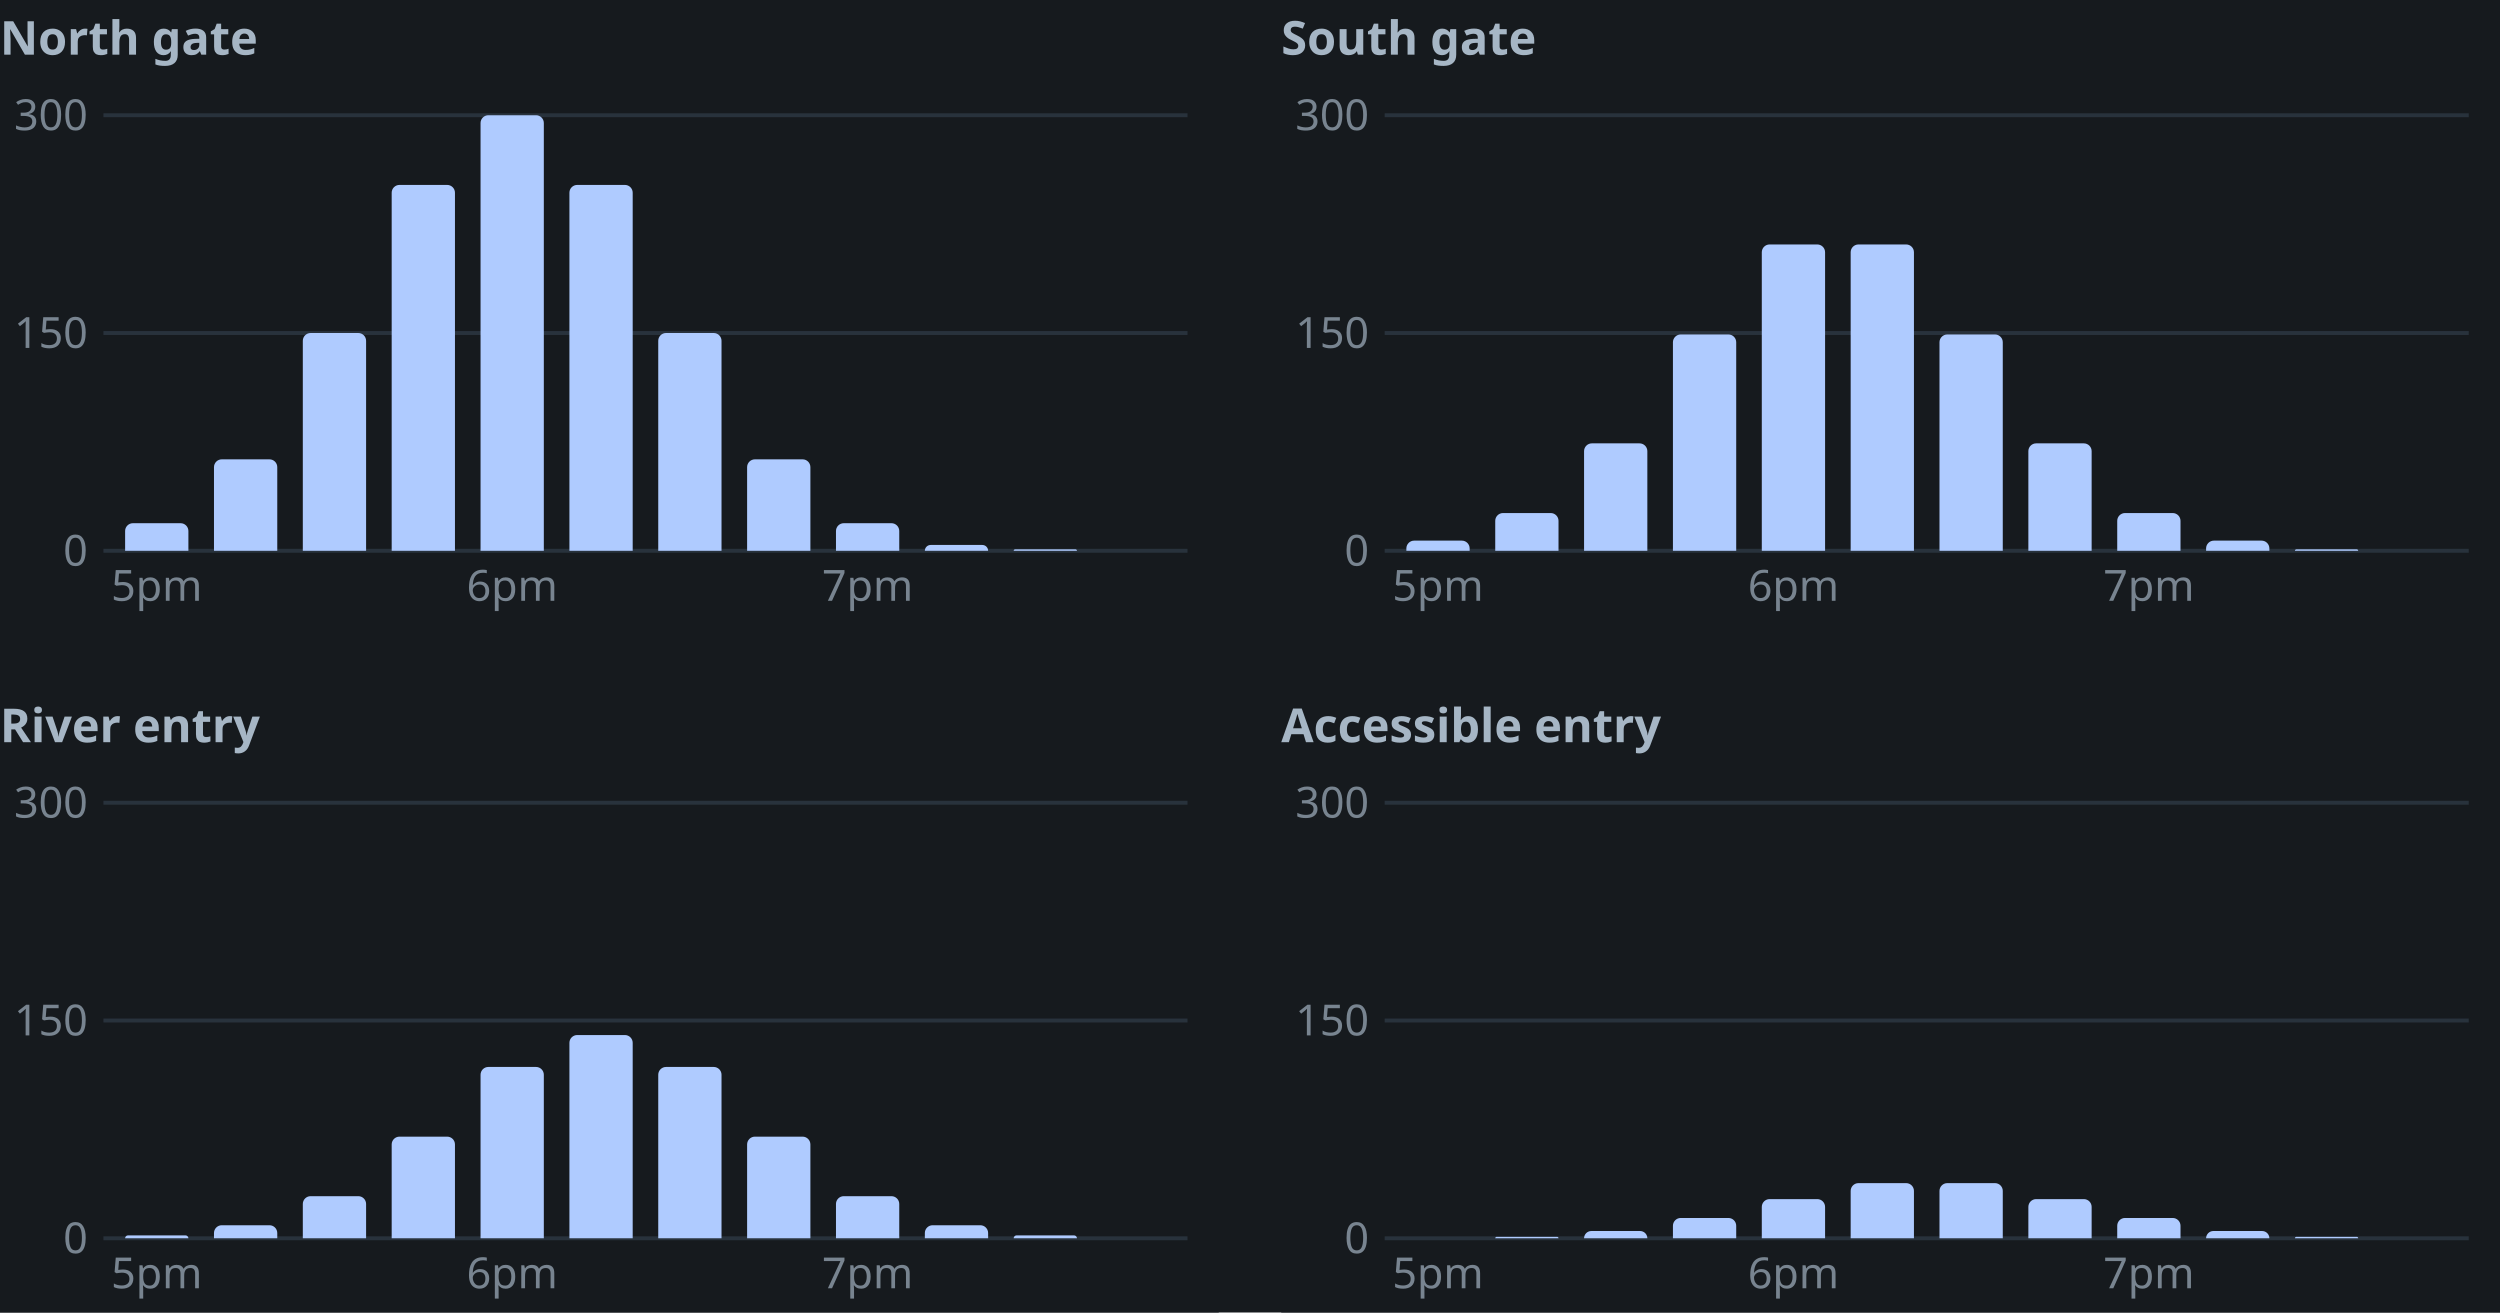
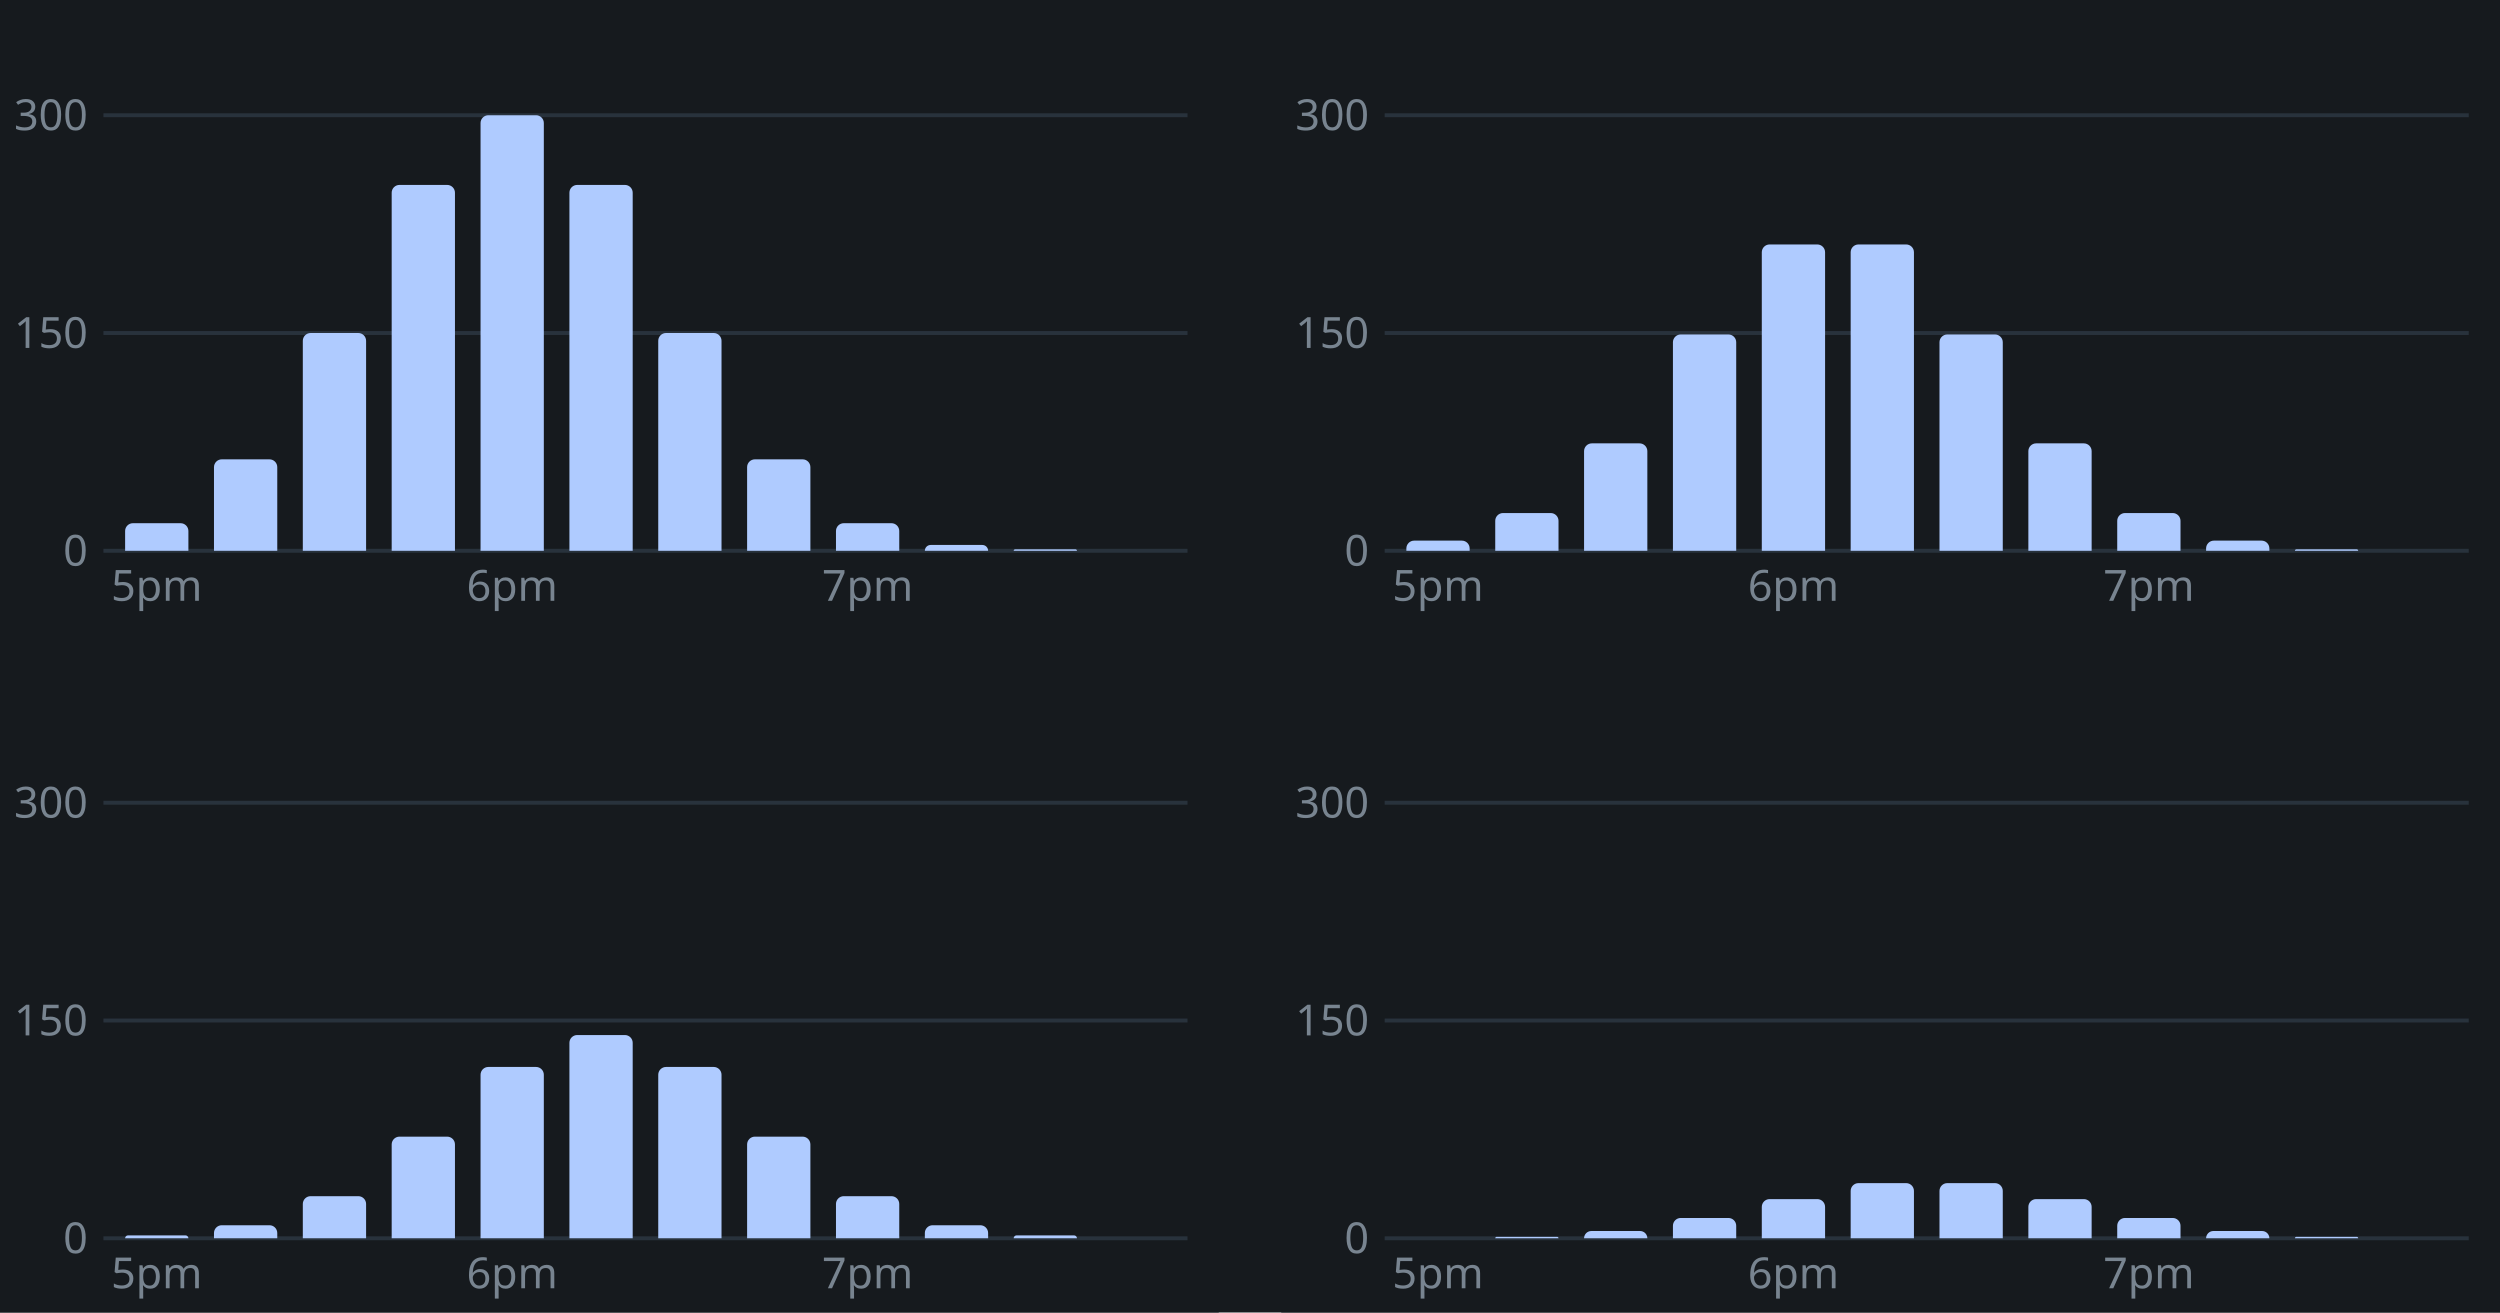
<svg xmlns="http://www.w3.org/2000/svg" width="640" height="336" viewBox="0 0 640 336" role="img" aria-label="North gate took the rush, so open River entry earlier" style="font-family:Intermission,system-ui,sans-serif">
  <rect width="640" height="336" fill="#161a1e" />
-   <text x="0" y="14" font-size="12" font-weight="600" fill="#a6b6c5">North gate</text>
+   <text x="0" y="14" font-size="12" font-weight="600" fill="#a6b6c5" />
  <g transform="translate(0 20)">
    <svg class="ts-chart" width="312" height="140" viewBox="0 0 312 140" role="img" aria-roledescription="chart" aria-label="Scans peaked at 300 at 6pm on Sat 14 Nov" style="font-family:Intermission,system-ui,sans-serif;font-size:11px;font-variant-numeric:tabular-nums;color:#a6b6c5;background:#161a1e;display:block;overflow:visible">
      <style>[data-ts-key^="label-"]{paint-order:stroke;stroke:#161a1e;stroke-width:3px;stroke-linejoin:round}</style>
      <rect x="0" y="0" width="312" height="140" fill="#161a1e" />
      <g data-ts-key="grid" class="ts-chart__grid" aria-hidden="true" stroke="#28323c" stroke-opacity="0.11" stroke-width="1">
        <line data-ts-key="y-grid:number:0" stroke="#28323c" stroke-opacity="1" x1="26.48" y1="121" x2="304" y2="121" />
        <line data-ts-key="y-grid:number:150" stroke="#28323c" stroke-opacity="1" x1="26.48" y1="65.25" x2="304" y2="65.25" />
        <line data-ts-key="y-grid:number:300" stroke="#28323c" stroke-opacity="1" x1="26.48" y1="9.5" x2="304" y2="9.5" />
      </g>
      <g data-ts-key="marks" class="ts-chart__marks">
        <g data-ts-key="series-1" class="ts-chart__bar ts-chart__bar-y" aria-hidden="true">
          <path data-ts-key="series-1:object:null:string:16:2026-11-14T17:00" fill="#afcbff" stroke="none" stroke-dasharray="none" d="M34.03,113.94H46.23A2,2 0 0 1 48.23,115.94V121A0,0 0 0 1 48.23,121H32.03A0,0 0 0 1 32.03,121V115.94A2,2 0 0 1 34.03,113.94Z" />
          <path data-ts-key="series-1:object:null:string:16:2026-11-14T17:15" fill="#afcbff" stroke="none" stroke-dasharray="none" d="M56.78,97.59H68.98A2,2 0 0 1 70.98,99.59V121A0,0 0 0 1 70.98,121H54.78A0,0 0 0 1 54.78,121V99.59A2,2 0 0 1 56.78,97.59Z" />
          <path data-ts-key="series-1:object:null:string:16:2026-11-14T17:30" fill="#afcbff" stroke="none" stroke-dasharray="none" d="M79.52,65.25H91.72A2,2 0 0 1 93.72,67.25V121A0,0 0 0 1 93.72,121H77.52A0,0 0 0 1 77.52,121V67.25A2,2 0 0 1 79.52,65.25Z" />
          <path data-ts-key="series-1:object:null:string:16:2026-11-14T17:45" fill="#afcbff" stroke="none" stroke-dasharray="none" d="M102.27,27.34H114.47A2,2 0 0 1 116.47,29.34V121A0,0 0 0 1 116.47,121H100.27A0,0 0 0 1 100.27,121V29.34A2,2 0 0 1 102.27,27.34Z" />
          <path data-ts-key="series-1:object:null:string:16:2026-11-14T18:00" fill="#afcbff" stroke="none" stroke-dasharray="none" d="M125.02,9.5H137.22A2,2 0 0 1 139.22,11.5V121A0,0 0 0 1 139.22,121H123.02A0,0 0 0 1 123.02,121V11.5A2,2 0 0 1 125.02,9.5Z" />
          <path data-ts-key="series-1:object:null:string:16:2026-11-14T18:15" fill="#afcbff" stroke="none" stroke-dasharray="none" d="M147.77,27.34H159.97A2,2 0 0 1 161.97,29.34V121A0,0 0 0 1 161.97,121H145.77A0,0 0 0 1 145.77,121V29.34A2,2 0 0 1 147.77,27.34Z" />
          <path data-ts-key="series-1:object:null:string:16:2026-11-14T18:30" fill="#afcbff" stroke="none" stroke-dasharray="none" d="M170.51,65.25H182.71A2,2 0 0 1 184.71,67.25V121A0,0 0 0 1 184.71,121H168.51A0,0 0 0 1 168.51,121V67.25A2,2 0 0 1 170.51,65.25Z" />
          <path data-ts-key="series-1:object:null:string:16:2026-11-14T18:45" fill="#afcbff" stroke="none" stroke-dasharray="none" d="M193.26,97.59H205.46A2,2 0 0 1 207.46,99.59V121A0,0 0 0 1 207.46,121H191.26A0,0 0 0 1 191.26,121V99.59A2,2 0 0 1 193.26,97.59Z" />
          <path data-ts-key="series-1:object:null:string:16:2026-11-14T19:00" fill="#afcbff" stroke="none" stroke-dasharray="none" d="M216.01,113.94H228.21A2,2 0 0 1 230.21,115.94V121A0,0 0 0 1 230.21,121H214.01A0,0 0 0 1 214.01,121V115.94A2,2 0 0 1 216.01,113.94Z" />
          <path data-ts-key="series-1:object:null:string:16:2026-11-14T19:15" fill="#afcbff" stroke="none" stroke-dasharray="none" d="M238.24,119.51H251.47A1.49,1.49 0 0 1 252.96,121V121A0,0 0 0 1 252.96,121H236.76A0,0 0 0 1 236.76,121V121A1.49,1.49 0 0 1 238.24,119.51Z" />
          <path data-ts-key="series-1:object:null:string:16:2026-11-14T19:30" fill="#afcbff" stroke="none" stroke-dasharray="none" d="M259.88,120.63H275.33A0.37,0.37 0 0 1 275.7,121V121A0,0 0 0 1 275.7,121H259.5A0,0 0 0 1 259.5,121V121A0.37,0.37 0 0 1 259.88,120.63Z" />
          <path data-ts-key="series-1:object:null:string:16:2026-11-14T19:45" fill="#afcbff" stroke="none" stroke-dasharray="none" d="M282.25,121H298.45A0,0 0 0 1 298.45,121V121A0,0 0 0 1 298.45,121H282.25A0,0 0 0 1 282.25,121V121A0,0 0 0 1 282.25,121Z" />
        </g>
      </g>
      <g data-ts-key="axes" class="ts-chart__axes" aria-hidden="true">
        <text data-ts-key="x-tick-label:string:16:2026-11-14T17:00" fill="#a6b6c5" fill-opacity="0.68" x="40.13" y="133.8" text-anchor="middle" font-size="11" font-family="inherit">5pm</text>
        <text data-ts-key="x-tick-label:string:16:2026-11-14T18:00" fill="#a6b6c5" fill-opacity="0.68" x="131.12" y="133.8" text-anchor="middle" font-size="11" font-family="inherit">6pm</text>
        <text data-ts-key="x-tick-label:string:16:2026-11-14T19:00" fill="#a6b6c5" fill-opacity="0.68" x="222.11" y="133.8" text-anchor="middle" font-size="11" font-family="inherit">7pm</text>
        <text data-ts-key="y-tick-label:number:0" fill="#a6b6c5" fill-opacity="0.68" x="22.48" y="121" text-anchor="end" dominant-baseline="middle" font-size="11" font-family="inherit">0</text>
        <text data-ts-key="y-tick-label:number:150" fill="#a6b6c5" fill-opacity="0.68" x="22.48" y="65.25" text-anchor="end" dominant-baseline="middle" font-size="11" font-family="inherit">150</text>
        <text data-ts-key="y-tick-label:number:300" fill="#a6b6c5" fill-opacity="0.68" x="22.48" y="9.5" text-anchor="end" dominant-baseline="middle" font-size="11" font-family="inherit">300</text>
      </g>
    </svg>
  </g>
-   <text x="328" y="14" font-size="12" font-weight="600" fill="#a6b6c5">South gate</text>
+   <text x="328" y="14" font-size="12" font-weight="600" fill="#a6b6c5" />
  <g transform="translate(328 20)">
    <svg class="ts-chart" width="312" height="140" viewBox="0 0 312 140" role="img" aria-roledescription="chart" aria-label="Scans peaked at 211 at 6pm on Sat 14 Nov" style="font-family:Intermission,system-ui,sans-serif;font-size:11px;font-variant-numeric:tabular-nums;color:#a6b6c5;background:#161a1e;display:block;overflow:visible">
      <style>[data-ts-key^="label-"]{paint-order:stroke;stroke:#161a1e;stroke-width:3px;stroke-linejoin:round}</style>
      <rect x="0" y="0" width="312" height="140" fill="#161a1e" />
      <g data-ts-key="grid" class="ts-chart__grid" aria-hidden="true" stroke="#28323c" stroke-opacity="0.11" stroke-width="1">
        <line data-ts-key="y-grid:number:0" stroke="#28323c" stroke-opacity="1" x1="26.48" y1="121" x2="304" y2="121" />
        <line data-ts-key="y-grid:number:150" stroke="#28323c" stroke-opacity="1" x1="26.48" y1="65.25" x2="304" y2="65.25" />
        <line data-ts-key="y-grid:number:300" stroke="#28323c" stroke-opacity="1" x1="26.48" y1="9.5" x2="304" y2="9.5" />
      </g>
      <g data-ts-key="marks" class="ts-chart__marks">
        <g data-ts-key="series-1" class="ts-chart__bar ts-chart__bar-y" aria-hidden="true">
          <path data-ts-key="series-1:object:null:string:16:2026-11-14T17:00" fill="#afcbff" stroke="none" stroke-dasharray="none" d="M34.03,118.4H46.23A2,2 0 0 1 48.23,120.4V121A0,0 0 0 1 48.23,121H32.03A0,0 0 0 1 32.03,121V120.4A2,2 0 0 1 34.03,118.4Z" />
          <path data-ts-key="series-1:object:null:string:16:2026-11-14T17:15" fill="#afcbff" stroke="none" stroke-dasharray="none" d="M56.78,111.34H68.98A2,2 0 0 1 70.98,113.34V121A0,0 0 0 1 70.98,121H54.78A0,0 0 0 1 54.78,121V113.34A2,2 0 0 1 56.78,111.34Z" />
          <path data-ts-key="series-1:object:null:string:16:2026-11-14T17:30" fill="#afcbff" stroke="none" stroke-dasharray="none" d="M79.52,93.5H91.72A2,2 0 0 1 93.72,95.5V121A0,0 0 0 1 93.72,121H77.52A0,0 0 0 1 77.52,121V95.5A2,2 0 0 1 79.52,93.5Z" />
          <path data-ts-key="series-1:object:null:string:16:2026-11-14T17:45" fill="#afcbff" stroke="none" stroke-dasharray="none" d="M102.27,65.62H114.47A2,2 0 0 1 116.47,67.62V121A0,0 0 0 1 116.47,121H100.27A0,0 0 0 1 100.27,121V67.62A2,2 0 0 1 102.27,65.62Z" />
          <path data-ts-key="series-1:object:null:string:16:2026-11-14T18:00" fill="#afcbff" stroke="none" stroke-dasharray="none" d="M125.02,42.58H137.22A2,2 0 0 1 139.22,44.58V121A0,0 0 0 1 139.22,121H123.02A0,0 0 0 1 123.02,121V44.58A2,2 0 0 1 125.02,42.58Z" />
          <path data-ts-key="series-1:object:null:string:16:2026-11-14T18:15" fill="#afcbff" stroke="none" stroke-dasharray="none" d="M147.77,42.58H159.97A2,2 0 0 1 161.97,44.58V121A0,0 0 0 1 161.97,121H145.77A0,0 0 0 1 145.77,121V44.58A2,2 0 0 1 147.77,42.58Z" />
          <path data-ts-key="series-1:object:null:string:16:2026-11-14T18:30" fill="#afcbff" stroke="none" stroke-dasharray="none" d="M170.51,65.62H182.71A2,2 0 0 1 184.71,67.62V121A0,0 0 0 1 184.71,121H168.51A0,0 0 0 1 168.51,121V67.62A2,2 0 0 1 170.51,65.62Z" />
          <path data-ts-key="series-1:object:null:string:16:2026-11-14T18:45" fill="#afcbff" stroke="none" stroke-dasharray="none" d="M193.26,93.5H205.46A2,2 0 0 1 207.46,95.5V121A0,0 0 0 1 207.46,121H191.26A0,0 0 0 1 191.26,121V95.5A2,2 0 0 1 193.26,93.5Z" />
          <path data-ts-key="series-1:object:null:string:16:2026-11-14T19:00" fill="#afcbff" stroke="none" stroke-dasharray="none" d="M216.01,111.34H228.21A2,2 0 0 1 230.21,113.34V121A0,0 0 0 1 230.21,121H214.01A0,0 0 0 1 214.01,121V113.34A2,2 0 0 1 216.01,111.34Z" />
          <path data-ts-key="series-1:object:null:string:16:2026-11-14T19:15" fill="#afcbff" stroke="none" stroke-dasharray="none" d="M238.76,118.4H250.96A2,2 0 0 1 252.96,120.4V121A0,0 0 0 1 252.96,121H236.76A0,0 0 0 1 236.76,121V120.4A2,2 0 0 1 238.76,118.4Z" />
          <path data-ts-key="series-1:object:null:string:16:2026-11-14T19:30" fill="#afcbff" stroke="none" stroke-dasharray="none" d="M259.88,120.63H275.33A0.37,0.37 0 0 1 275.7,121V121A0,0 0 0 1 275.7,121H259.5A0,0 0 0 1 259.5,121V121A0.37,0.37 0 0 1 259.88,120.63Z" />
          <path data-ts-key="series-1:object:null:string:16:2026-11-14T19:45" fill="#afcbff" stroke="none" stroke-dasharray="none" d="M282.25,121H298.45A0,0 0 0 1 298.45,121V121A0,0 0 0 1 298.45,121H282.25A0,0 0 0 1 282.25,121V121A0,0 0 0 1 282.25,121Z" />
        </g>
      </g>
      <g data-ts-key="axes" class="ts-chart__axes" aria-hidden="true">
        <text data-ts-key="x-tick-label:string:16:2026-11-14T17:00" fill="#a6b6c5" fill-opacity="0.68" x="40.13" y="133.8" text-anchor="middle" font-size="11" font-family="inherit">5pm</text>
        <text data-ts-key="x-tick-label:string:16:2026-11-14T18:00" fill="#a6b6c5" fill-opacity="0.68" x="131.12" y="133.8" text-anchor="middle" font-size="11" font-family="inherit">6pm</text>
        <text data-ts-key="x-tick-label:string:16:2026-11-14T19:00" fill="#a6b6c5" fill-opacity="0.68" x="222.11" y="133.8" text-anchor="middle" font-size="11" font-family="inherit">7pm</text>
        <text data-ts-key="y-tick-label:number:0" fill="#a6b6c5" fill-opacity="0.68" x="22.48" y="121" text-anchor="end" dominant-baseline="middle" font-size="11" font-family="inherit">0</text>
        <text data-ts-key="y-tick-label:number:150" fill="#a6b6c5" fill-opacity="0.68" x="22.48" y="65.25" text-anchor="end" dominant-baseline="middle" font-size="11" font-family="inherit">150</text>
        <text data-ts-key="y-tick-label:number:300" fill="#a6b6c5" fill-opacity="0.68" x="22.48" y="9.5" text-anchor="end" dominant-baseline="middle" font-size="11" font-family="inherit">300</text>
      </g>
    </svg>
  </g>
-   <text x="0" y="190" font-size="12" font-weight="600" fill="#a6b6c5">River entry</text>
+   <text x="0" y="190" font-size="12" font-weight="600" fill="#a6b6c5" />
  <g transform="translate(0 196)">
    <svg class="ts-chart" width="312" height="140" viewBox="0 0 312 140" role="img" aria-roledescription="chart" aria-label="Scans peaked at 140 at 6:15pm on Sat 14 Nov" style="font-family:Intermission,system-ui,sans-serif;font-size:11px;font-variant-numeric:tabular-nums;color:#a6b6c5;background:#161a1e;display:block;overflow:visible">
      <style>[data-ts-key^="label-"]{paint-order:stroke;stroke:#161a1e;stroke-width:3px;stroke-linejoin:round}</style>
      <rect x="0" y="0" width="312" height="140" fill="#161a1e" />
      <g data-ts-key="grid" class="ts-chart__grid" aria-hidden="true" stroke="#28323c" stroke-opacity="0.11" stroke-width="1">
        <line data-ts-key="y-grid:number:0" stroke="#28323c" stroke-opacity="1" x1="26.48" y1="121" x2="304" y2="121" />
        <line data-ts-key="y-grid:number:150" stroke="#28323c" stroke-opacity="1" x1="26.48" y1="65.25" x2="304" y2="65.25" />
        <line data-ts-key="y-grid:number:300" stroke="#28323c" stroke-opacity="1" x1="26.48" y1="9.5" x2="304" y2="9.5" />
      </g>
      <g data-ts-key="marks" class="ts-chart__marks">
        <g data-ts-key="series-1" class="ts-chart__bar ts-chart__bar-y" aria-hidden="true">
          <path data-ts-key="series-1:object:null:string:16:2026-11-14T17:00" fill="#afcbff" stroke="none" stroke-dasharray="none" d="M32.77,120.26H47.48A0.74,0.74 0 0 1 48.23,121V121A0,0 0 0 1 48.23,121H32.03A0,0 0 0 1 32.03,121V121A0.74,0.74 0 0 1 32.77,120.26Z" />
          <path data-ts-key="series-1:object:null:string:16:2026-11-14T17:15" fill="#afcbff" stroke="none" stroke-dasharray="none" d="M56.78,117.66H68.98A2,2 0 0 1 70.98,119.66V121A0,0 0 0 1 70.98,121H54.78A0,0 0 0 1 54.78,121V119.66A2,2 0 0 1 56.78,117.66Z" />
          <path data-ts-key="series-1:object:null:string:16:2026-11-14T17:30" fill="#afcbff" stroke="none" stroke-dasharray="none" d="M79.52,110.22H91.72A2,2 0 0 1 93.72,112.22V121A0,0 0 0 1 93.72,121H77.52A0,0 0 0 1 77.52,121V112.22A2,2 0 0 1 79.52,110.22Z" />
          <path data-ts-key="series-1:object:null:string:16:2026-11-14T17:45" fill="#afcbff" stroke="none" stroke-dasharray="none" d="M102.27,94.98H114.47A2,2 0 0 1 116.47,96.98V121A0,0 0 0 1 116.47,121H100.27A0,0 0 0 1 100.27,121V96.98A2,2 0 0 1 102.27,94.98Z" />
          <path data-ts-key="series-1:object:null:string:16:2026-11-14T18:00" fill="#afcbff" stroke="none" stroke-dasharray="none" d="M125.02,77.14H137.22A2,2 0 0 1 139.22,79.14V121A0,0 0 0 1 139.22,121H123.02A0,0 0 0 1 123.02,121V79.14A2,2 0 0 1 125.02,77.14Z" />
          <path data-ts-key="series-1:object:null:string:16:2026-11-14T18:15" fill="#afcbff" stroke="none" stroke-dasharray="none" d="M147.77,68.97H159.97A2,2 0 0 1 161.97,70.97V121A0,0 0 0 1 161.97,121H145.77A0,0 0 0 1 145.77,121V70.97A2,2 0 0 1 147.77,68.97Z" />
          <path data-ts-key="series-1:object:null:string:16:2026-11-14T18:30" fill="#afcbff" stroke="none" stroke-dasharray="none" d="M170.51,77.14H182.71A2,2 0 0 1 184.71,79.14V121A0,0 0 0 1 184.71,121H168.51A0,0 0 0 1 168.51,121V79.14A2,2 0 0 1 170.51,77.14Z" />
          <path data-ts-key="series-1:object:null:string:16:2026-11-14T18:45" fill="#afcbff" stroke="none" stroke-dasharray="none" d="M193.26,94.98H205.46A2,2 0 0 1 207.46,96.98V121A0,0 0 0 1 207.46,121H191.26A0,0 0 0 1 191.26,121V96.98A2,2 0 0 1 193.26,94.98Z" />
          <path data-ts-key="series-1:object:null:string:16:2026-11-14T19:00" fill="#afcbff" stroke="none" stroke-dasharray="none" d="M216.01,110.22H228.21A2,2 0 0 1 230.21,112.22V121A0,0 0 0 1 230.21,121H214.01A0,0 0 0 1 214.01,121V112.22A2,2 0 0 1 216.01,110.22Z" />
          <path data-ts-key="series-1:object:null:string:16:2026-11-14T19:15" fill="#afcbff" stroke="none" stroke-dasharray="none" d="M238.76,117.66H250.96A2,2 0 0 1 252.96,119.66V121A0,0 0 0 1 252.96,121H236.76A0,0 0 0 1 236.76,121V119.66A2,2 0 0 1 238.76,117.66Z" />
          <path data-ts-key="series-1:object:null:string:16:2026-11-14T19:30" fill="#afcbff" stroke="none" stroke-dasharray="none" d="M260.25,120.26H274.96A0.74,0.74 0 0 1 275.7,121V121A0,0 0 0 1 275.7,121H259.5A0,0 0 0 1 259.5,121V121A0.74,0.74 0 0 1 260.25,120.26Z" />
          <path data-ts-key="series-1:object:null:string:16:2026-11-14T19:45" fill="#afcbff" stroke="none" stroke-dasharray="none" d="M282.25,121H298.45A0,0 0 0 1 298.45,121V121A0,0 0 0 1 298.45,121H282.25A0,0 0 0 1 282.25,121V121A0,0 0 0 1 282.25,121Z" />
        </g>
      </g>
      <g data-ts-key="axes" class="ts-chart__axes" aria-hidden="true">
        <text data-ts-key="x-tick-label:string:16:2026-11-14T17:00" fill="#a6b6c5" fill-opacity="0.68" x="40.13" y="133.8" text-anchor="middle" font-size="11" font-family="inherit">5pm</text>
        <text data-ts-key="x-tick-label:string:16:2026-11-14T18:00" fill="#a6b6c5" fill-opacity="0.68" x="131.12" y="133.8" text-anchor="middle" font-size="11" font-family="inherit">6pm</text>
        <text data-ts-key="x-tick-label:string:16:2026-11-14T19:00" fill="#a6b6c5" fill-opacity="0.68" x="222.11" y="133.8" text-anchor="middle" font-size="11" font-family="inherit">7pm</text>
        <text data-ts-key="y-tick-label:number:0" fill="#a6b6c5" fill-opacity="0.68" x="22.48" y="121" text-anchor="end" dominant-baseline="middle" font-size="11" font-family="inherit">0</text>
        <text data-ts-key="y-tick-label:number:150" fill="#a6b6c5" fill-opacity="0.68" x="22.48" y="65.25" text-anchor="end" dominant-baseline="middle" font-size="11" font-family="inherit">150</text>
        <text data-ts-key="y-tick-label:number:300" fill="#a6b6c5" fill-opacity="0.68" x="22.48" y="9.5" text-anchor="end" dominant-baseline="middle" font-size="11" font-family="inherit">300</text>
      </g>
    </svg>
  </g>
-   <text x="328" y="190" font-size="12" font-weight="600" fill="#a6b6c5">Accessible entry</text>
+   <text x="328" y="190" font-size="12" font-weight="600" fill="#a6b6c5" />
  <g transform="translate(328 196)">
    <svg class="ts-chart" width="312" height="140" viewBox="0 0 312 140" role="img" aria-roledescription="chart" aria-label="Scans peaked at 38 at 6:15pm on Sat 14 Nov" style="font-family:Intermission,system-ui,sans-serif;font-size:11px;font-variant-numeric:tabular-nums;color:#a6b6c5;background:#161a1e;display:block;overflow:visible">
      <style>[data-ts-key^="label-"]{paint-order:stroke;stroke:#161a1e;stroke-width:3px;stroke-linejoin:round}</style>
      <rect x="0" y="0" width="312" height="140" fill="#161a1e" />
      <g data-ts-key="grid" class="ts-chart__grid" aria-hidden="true" stroke="#28323c" stroke-opacity="0.11" stroke-width="1">
        <line data-ts-key="y-grid:number:0" stroke="#28323c" stroke-opacity="1" x1="26.48" y1="121" x2="304" y2="121" />
        <line data-ts-key="y-grid:number:150" stroke="#28323c" stroke-opacity="1" x1="26.48" y1="65.25" x2="304" y2="65.25" />
        <line data-ts-key="y-grid:number:300" stroke="#28323c" stroke-opacity="1" x1="26.48" y1="9.5" x2="304" y2="9.5" />
      </g>
      <g data-ts-key="marks" class="ts-chart__marks">
        <g data-ts-key="series-1" class="ts-chart__bar ts-chart__bar-y" aria-hidden="true">
          <path data-ts-key="series-1:object:null:string:16:2026-11-14T17:00" fill="#afcbff" stroke="none" stroke-dasharray="none" d="M32.03,121H48.23A0,0 0 0 1 48.23,121V121A0,0 0 0 1 48.23,121H32.03A0,0 0 0 1 32.03,121V121A0,0 0 0 1 32.03,121Z" />
          <path data-ts-key="series-1:object:null:string:16:2026-11-14T17:15" fill="#afcbff" stroke="none" stroke-dasharray="none" d="M55.15,120.63H70.6A0.37,0.37 0 0 1 70.98,121V121A0,0 0 0 1 70.98,121H54.78A0,0 0 0 1 54.78,121V121A0.37,0.37 0 0 1 55.15,120.63Z" />
          <path data-ts-key="series-1:object:null:string:16:2026-11-14T17:30" fill="#afcbff" stroke="none" stroke-dasharray="none" d="M79.38,119.14H91.86A1.86,1.86 0 0 1 93.72,121V121A0,0 0 0 1 93.72,121H77.52A0,0 0 0 1 77.52,121V121A1.86,1.86 0 0 1 79.38,119.14Z" />
          <path data-ts-key="series-1:object:null:string:16:2026-11-14T17:45" fill="#afcbff" stroke="none" stroke-dasharray="none" d="M102.27,115.8H114.47A2,2 0 0 1 116.47,117.8V121A0,0 0 0 1 116.47,121H100.27A0,0 0 0 1 100.27,121V117.8A2,2 0 0 1 102.27,115.8Z" />
          <path data-ts-key="series-1:object:null:string:16:2026-11-14T18:00" fill="#afcbff" stroke="none" stroke-dasharray="none" d="M125.02,110.97H137.22A2,2 0 0 1 139.22,112.97V121A0,0 0 0 1 139.22,121H123.02A0,0 0 0 1 123.02,121V112.97A2,2 0 0 1 125.02,110.97Z" />
          <path data-ts-key="series-1:object:null:string:16:2026-11-14T18:15" fill="#afcbff" stroke="none" stroke-dasharray="none" d="M147.77,106.88H159.97A2,2 0 0 1 161.97,108.88V121A0,0 0 0 1 161.97,121H145.77A0,0 0 0 1 145.77,121V108.88A2,2 0 0 1 147.77,106.88Z" />
          <path data-ts-key="series-1:object:null:string:16:2026-11-14T18:30" fill="#afcbff" stroke="none" stroke-dasharray="none" d="M170.51,106.88H182.71A2,2 0 0 1 184.71,108.88V121A0,0 0 0 1 184.71,121H168.51A0,0 0 0 1 168.51,121V108.88A2,2 0 0 1 170.51,106.88Z" />
          <path data-ts-key="series-1:object:null:string:16:2026-11-14T18:45" fill="#afcbff" stroke="none" stroke-dasharray="none" d="M193.26,110.97H205.46A2,2 0 0 1 207.46,112.97V121A0,0 0 0 1 207.46,121H191.26A0,0 0 0 1 191.26,121V112.97A2,2 0 0 1 193.26,110.97Z" />
          <path data-ts-key="series-1:object:null:string:16:2026-11-14T19:00" fill="#afcbff" stroke="none" stroke-dasharray="none" d="M216.01,115.8H228.21A2,2 0 0 1 230.21,117.8V121A0,0 0 0 1 230.21,121H214.01A0,0 0 0 1 214.01,121V117.8A2,2 0 0 1 216.01,115.8Z" />
          <path data-ts-key="series-1:object:null:string:16:2026-11-14T19:15" fill="#afcbff" stroke="none" stroke-dasharray="none" d="M238.62,119.14H251.1A1.86,1.86 0 0 1 252.96,121V121A0,0 0 0 1 252.96,121H236.76A0,0 0 0 1 236.76,121V121A1.86,1.86 0 0 1 238.62,119.14Z" />
          <path data-ts-key="series-1:object:null:string:16:2026-11-14T19:30" fill="#afcbff" stroke="none" stroke-dasharray="none" d="M259.88,120.63H275.33A0.37,0.37 0 0 1 275.7,121V121A0,0 0 0 1 275.7,121H259.5A0,0 0 0 1 259.5,121V121A0.37,0.37 0 0 1 259.88,120.63Z" />
          <path data-ts-key="series-1:object:null:string:16:2026-11-14T19:45" fill="#afcbff" stroke="none" stroke-dasharray="none" d="M282.25,121H298.45A0,0 0 0 1 298.45,121V121A0,0 0 0 1 298.45,121H282.25A0,0 0 0 1 282.25,121V121A0,0 0 0 1 282.25,121Z" />
        </g>
      </g>
      <g data-ts-key="axes" class="ts-chart__axes" aria-hidden="true">
        <text data-ts-key="x-tick-label:string:16:2026-11-14T17:00" fill="#a6b6c5" fill-opacity="0.68" x="40.13" y="133.8" text-anchor="middle" font-size="11" font-family="inherit">5pm</text>
        <text data-ts-key="x-tick-label:string:16:2026-11-14T18:00" fill="#a6b6c5" fill-opacity="0.68" x="131.12" y="133.8" text-anchor="middle" font-size="11" font-family="inherit">6pm</text>
        <text data-ts-key="x-tick-label:string:16:2026-11-14T19:00" fill="#a6b6c5" fill-opacity="0.68" x="222.11" y="133.8" text-anchor="middle" font-size="11" font-family="inherit">7pm</text>
        <text data-ts-key="y-tick-label:number:0" fill="#a6b6c5" fill-opacity="0.68" x="22.48" y="121" text-anchor="end" dominant-baseline="middle" font-size="11" font-family="inherit">0</text>
        <text data-ts-key="y-tick-label:number:150" fill="#a6b6c5" fill-opacity="0.68" x="22.48" y="65.25" text-anchor="end" dominant-baseline="middle" font-size="11" font-family="inherit">150</text>
        <text data-ts-key="y-tick-label:number:300" fill="#a6b6c5" fill-opacity="0.68" x="22.48" y="9.5" text-anchor="end" dominant-baseline="middle" font-size="11" font-family="inherit">300</text>
      </g>
    </svg>
  </g>
</svg>
